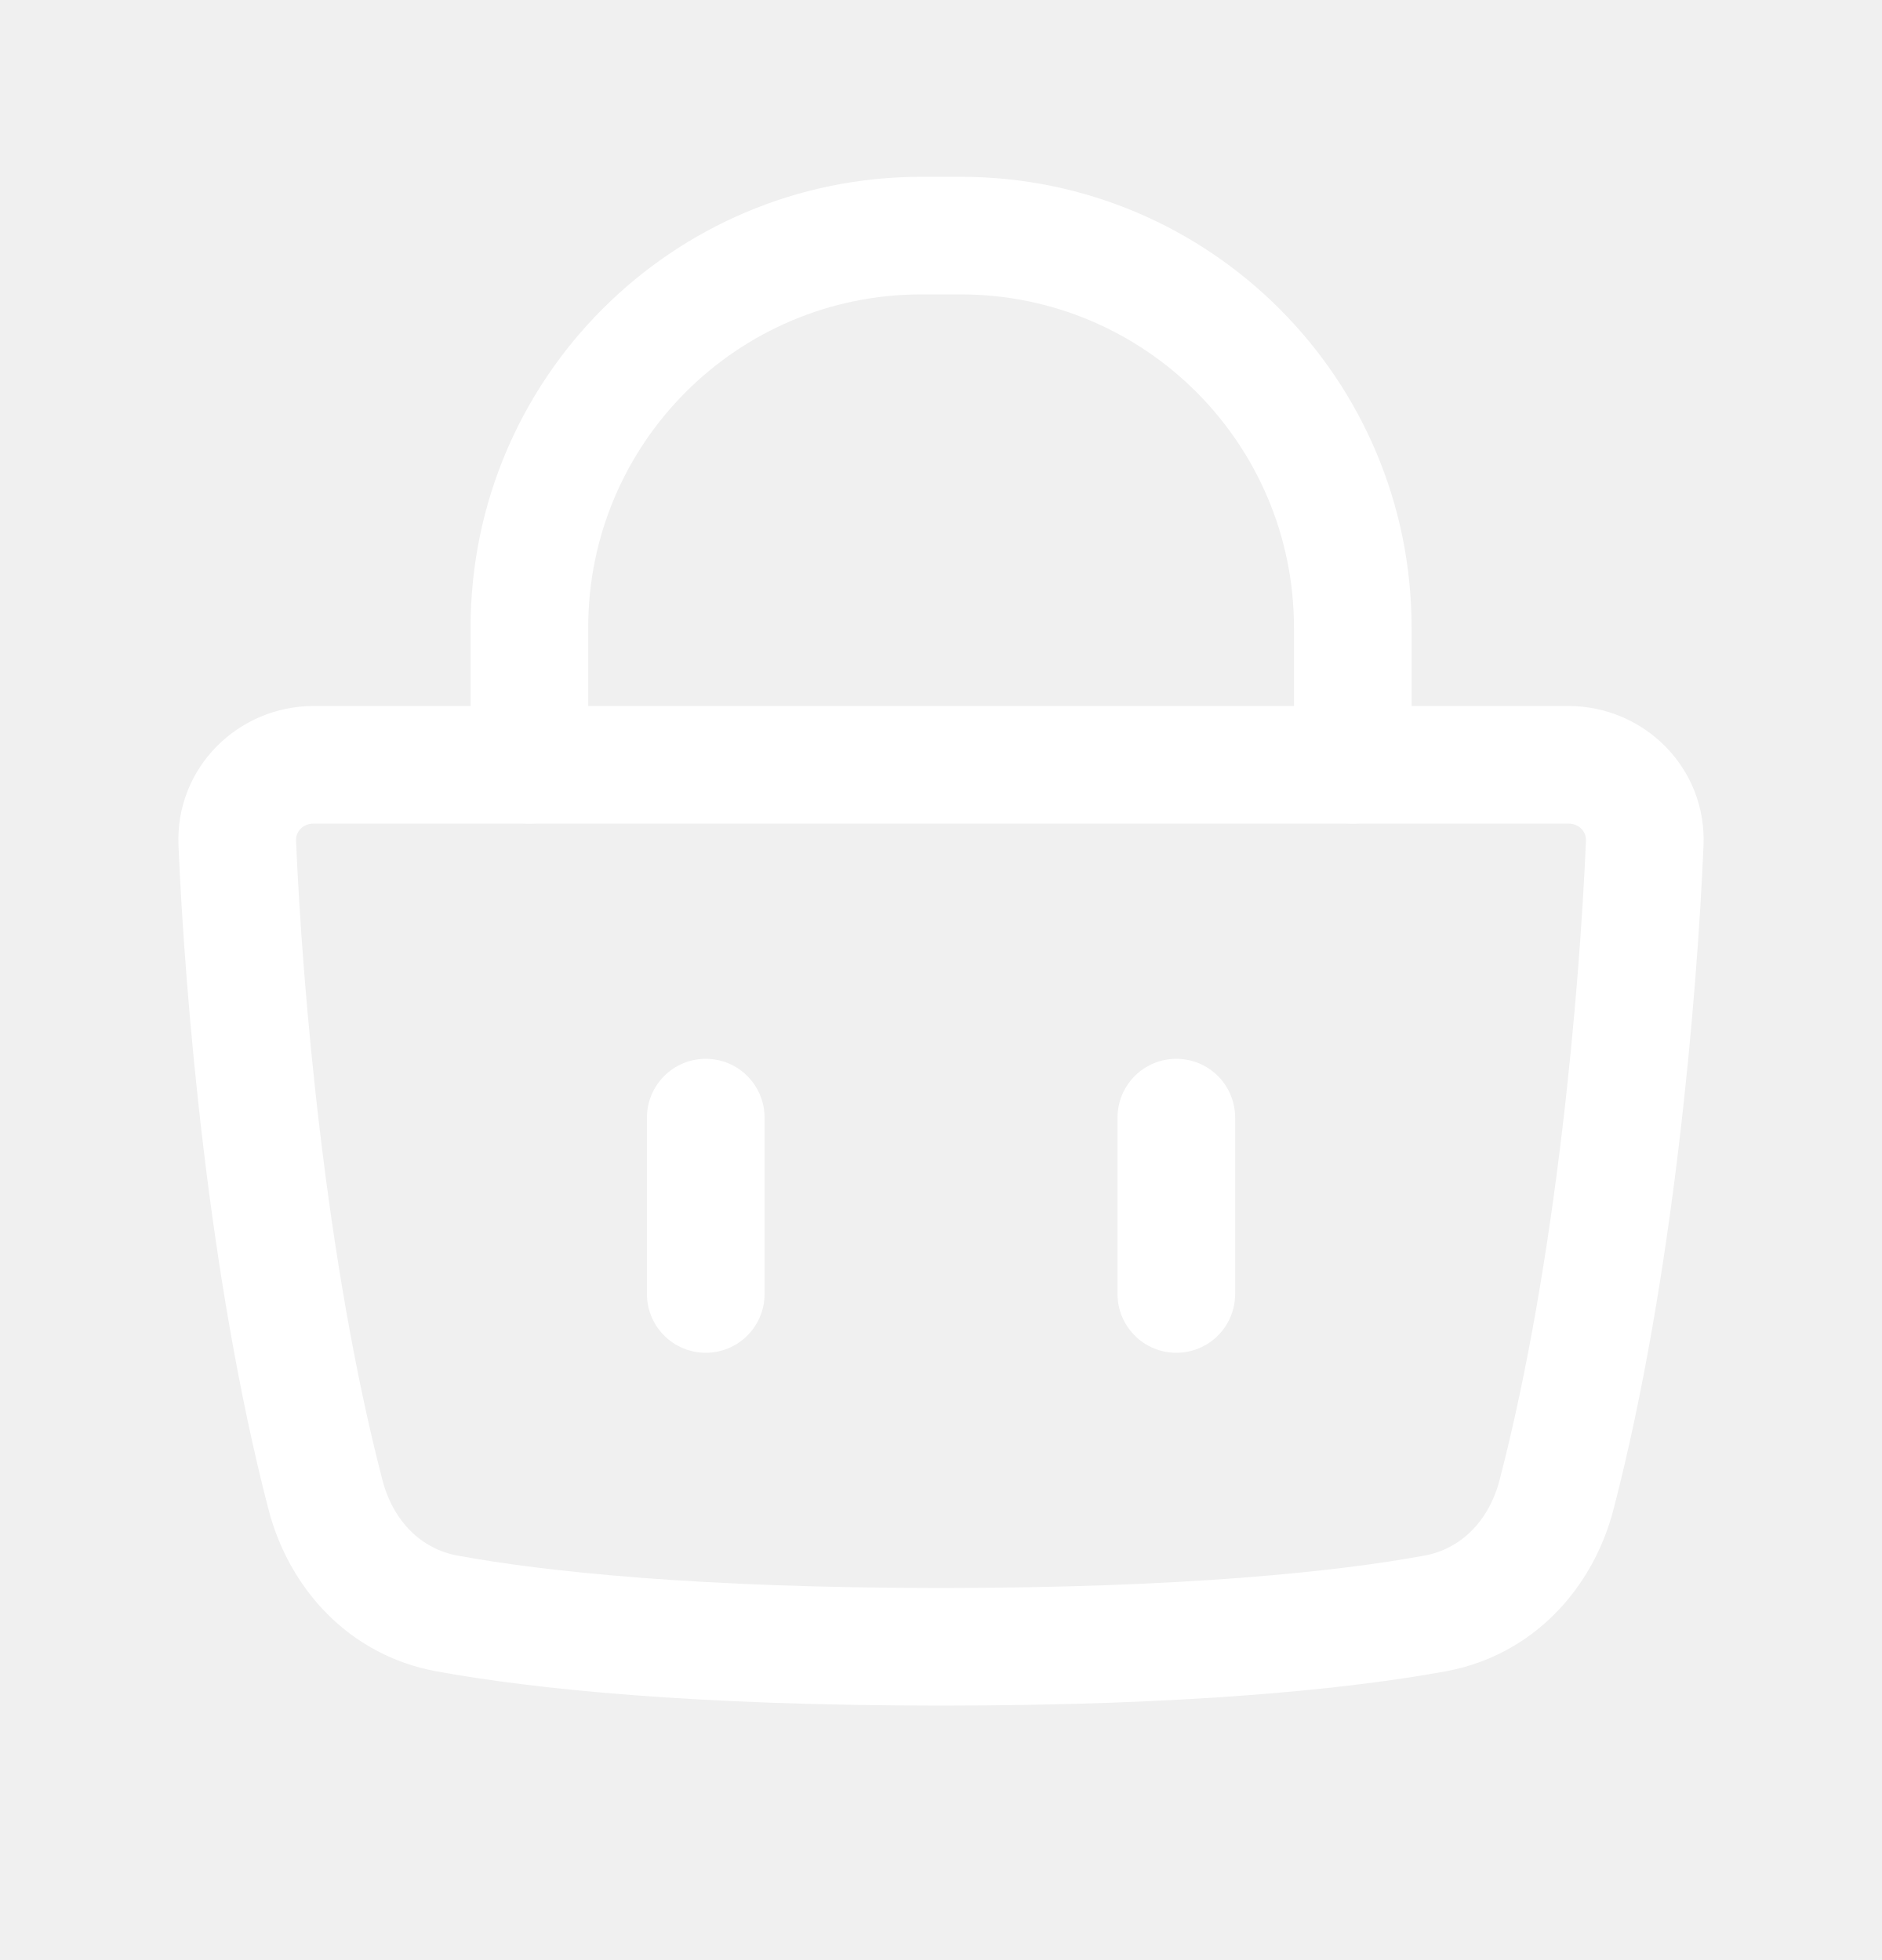
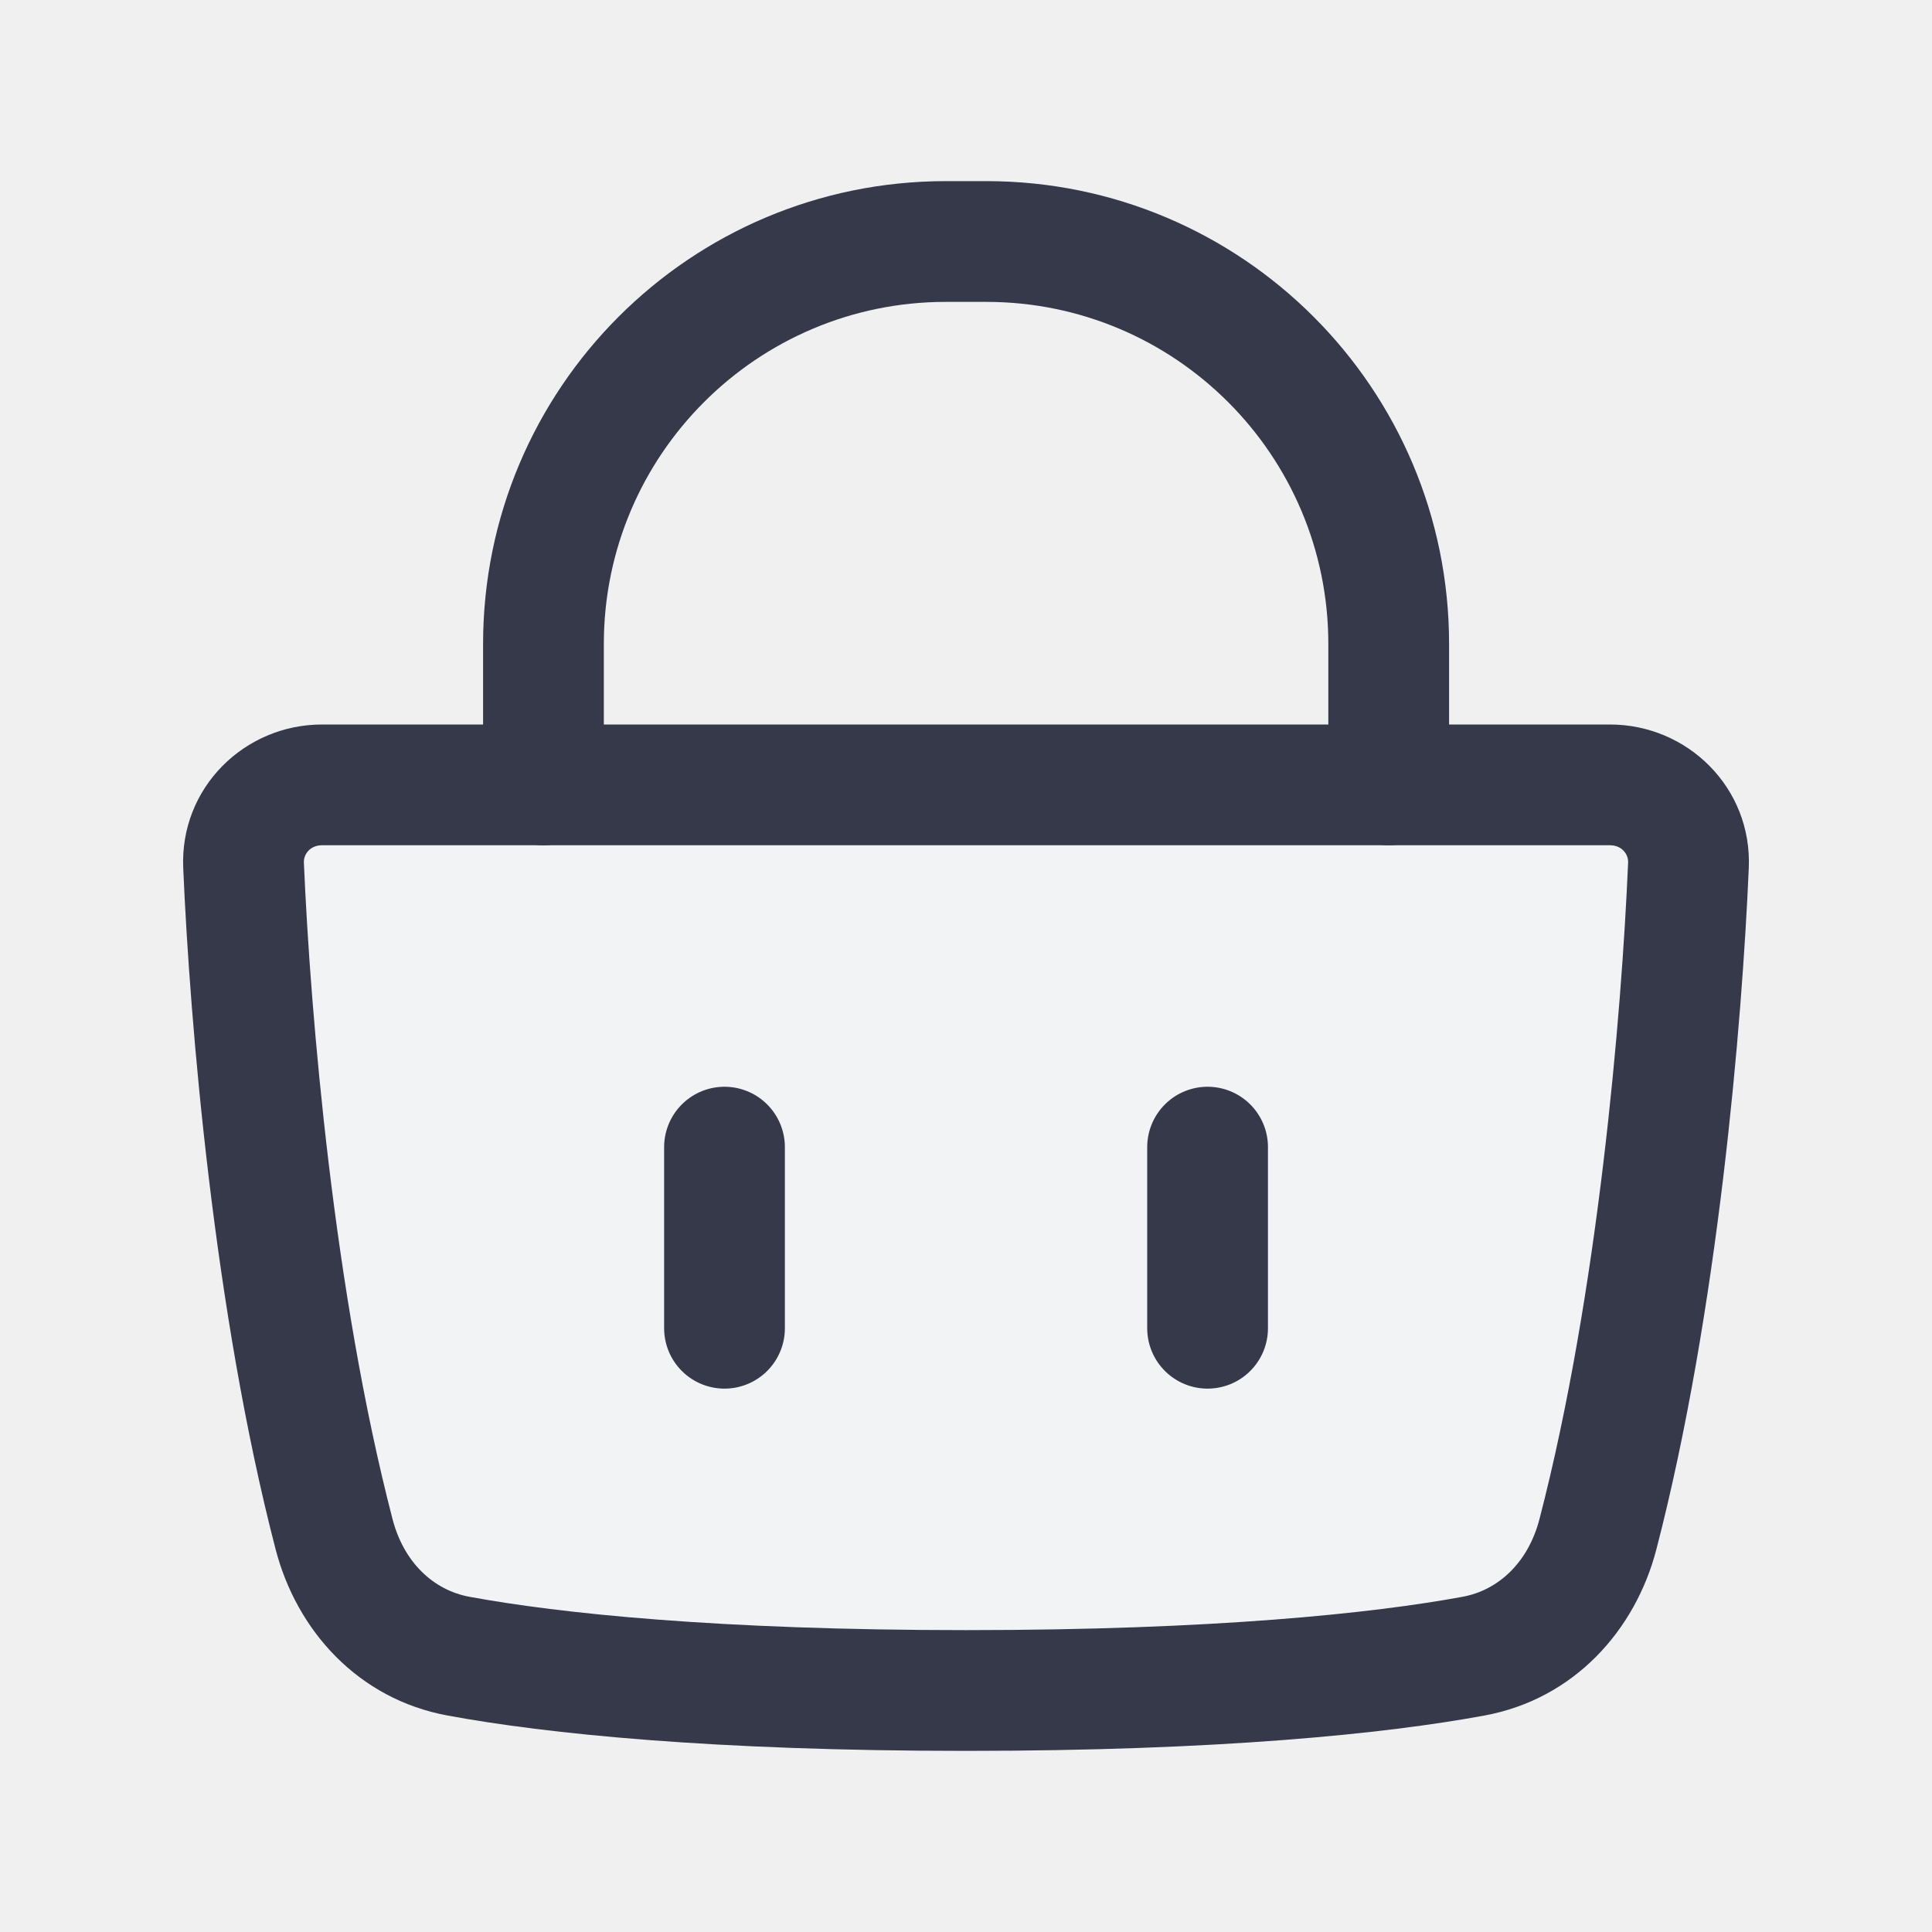
- <svg xmlns="http://www.w3.org/2000/svg" width="24" height="25" viewBox="0 0 24 25" fill="none">
-   <path d="M19.85 19.064L19.124 18.875L19.85 19.064ZM20.974 10.754L21.724 10.786L20.974 10.754ZM5.696 20.579L5.832 19.841L5.696 20.579ZM2.276 10.786C2.359 12.718 2.658 16.301 3.424 19.253L4.876 18.875C4.149 16.075 3.856 12.614 3.775 10.722L2.276 10.786ZM5.56 21.317C6.789 21.543 8.857 21.755 12 21.755V20.255C8.916 20.255 6.945 20.047 5.832 19.841L5.56 21.317ZM20.225 10.722C20.144 12.614 19.851 16.075 19.124 18.875L20.576 19.253C21.342 16.301 21.641 12.718 21.724 10.786L20.225 10.722ZM18.168 19.841C17.055 20.047 15.084 20.255 12 20.255V21.755C15.143 21.755 17.211 21.543 18.44 21.317L18.168 19.841ZM4 10.505H20V9.005H4V10.505ZM19.124 18.875C18.986 19.408 18.622 19.758 18.168 19.841L18.44 21.317C19.552 21.111 20.314 20.261 20.576 19.253L19.124 18.875ZM21.724 10.786C21.766 9.79 20.961 9.005 20 9.005V10.505C20.144 10.505 20.23 10.615 20.225 10.722L21.724 10.786ZM3.424 19.253C3.686 20.261 4.448 21.111 5.56 21.317L5.832 19.841C5.378 19.758 5.014 19.408 4.876 18.875L3.424 19.253ZM3.775 10.722C3.77 10.615 3.856 10.505 4 10.505V9.005C3.039 9.005 2.234 9.79 2.276 10.786L3.775 10.722Z" fill="white" />
-   <path d="M6.001 9.755C6.001 10.17 6.337 10.505 6.751 10.505C7.165 10.505 7.501 10.17 7.501 9.755H6.001ZM16.501 9.755C16.501 10.17 16.837 10.505 17.251 10.505C17.665 10.505 18.001 10.17 18.001 9.755H16.501ZM7.501 9.755V8.005H6.001V9.755H7.501ZM11.751 3.755H12.251V2.255H11.751V3.755ZM16.501 8.005V9.755H18.001V8.005H16.501ZM12.251 3.755C14.598 3.755 16.501 5.658 16.501 8.005H18.001C18.001 4.83 15.427 2.255 12.251 2.255V3.755ZM7.501 8.005C7.501 5.658 9.404 3.755 11.751 3.755V2.255C8.575 2.255 6.001 4.83 6.001 8.005H7.501Z" fill="white" />
-   <path d="M9 14.255V16.505M15.001 14.255V16.505" stroke="white" stroke-width="1.5" stroke-linecap="round" stroke-linejoin="round" />
+ <svg xmlns="http://www.w3.org/2000/svg" width="24" height="24" viewBox="0 0 24 24" fill="none">
+   <path d="M4.15 19.059C3.403 16.183 3.108 12.661 3.026 10.749C3.002 10.197 3.448 9.75 4 9.75H20C20.552 9.75 20.998 10.197 20.974 10.749C20.892 12.661 20.597 16.183 19.85 19.059C19.65 19.829 19.087 20.429 18.304 20.574C17.133 20.79 15.114 21 12 21C8.887 21 6.867 20.79 5.696 20.574C4.913 20.429 4.35 19.829 4.15 19.059Z" fill="#F2F3F5" />
+   <path d="M3.026 10.749L2.276 10.781L3.026 10.749ZM4.15 19.059L4.876 18.87L4.15 19.059ZM5.696 20.574L5.832 19.836H5.832L5.696 20.574ZM20.974 10.749L21.724 10.781V10.781L20.974 10.749ZM19.85 19.059L20.576 19.247L19.85 19.059ZM18.304 20.574L18.168 19.836L18.304 20.574ZM2.276 10.781C2.359 12.713 2.658 16.296 3.424 19.247L4.876 18.87C4.149 16.07 3.856 12.609 3.775 10.716L2.276 10.781ZM5.56 21.311C6.789 21.538 8.857 21.75 12 21.75V20.25C8.916 20.25 6.945 20.041 5.832 19.836L5.56 21.311ZM20.225 10.716C20.144 12.609 19.851 16.07 19.124 18.87L20.576 19.247C21.342 16.296 21.641 12.713 21.724 10.781L20.225 10.716ZM18.168 19.836C17.055 20.041 15.084 20.25 12 20.25V21.75C15.143 21.75 17.211 21.538 18.44 21.311L18.168 19.836ZM4 10.5H20V9H4V10.5ZM19.124 18.87C18.986 19.402 18.622 19.752 18.168 19.836L18.44 21.311C19.552 21.106 20.314 20.255 20.576 19.247L19.124 18.87ZM21.724 10.781C21.766 9.784 20.961 9 20 9V10.5C20.144 10.5 20.23 10.609 20.225 10.716L21.724 10.781ZM3.424 19.247C3.686 20.255 4.448 21.106 5.56 21.311L5.832 19.836C5.378 19.752 5.014 19.402 4.876 18.87L3.424 19.247ZM3.775 10.716C3.77 10.609 3.856 10.5 4 10.5V9C3.039 9 2.234 9.784 2.276 10.781L3.775 10.716Z" fill="#353949" />
+   <path d="M6.001 9.75C6.001 10.164 6.337 10.5 6.751 10.5C7.165 10.5 7.501 10.164 7.501 9.75H6.001ZM16.501 9.75C16.501 10.164 16.837 10.5 17.251 10.5C17.665 10.5 18.001 10.164 18.001 9.75H16.501ZM7.501 9.75V8H6.001V9.75H7.501ZM11.751 3.75H12.251V2.25H11.751V3.75ZM16.501 8V9.75H18.001V8H16.501ZM12.251 3.75C14.598 3.75 16.501 5.653 16.501 8H18.001C18.001 4.824 15.427 2.25 12.251 2.25V3.75ZM7.501 8C7.501 5.653 9.404 3.75 11.751 3.75V2.25C8.575 2.25 6.001 4.824 6.001 8H7.501Z" fill="#353949" />
+   <path d="M9 14.25V16.5M15.001 14.25V16.5" stroke="#353949" stroke-width="1.5" stroke-linecap="round" stroke-linejoin="round" />
</svg>
